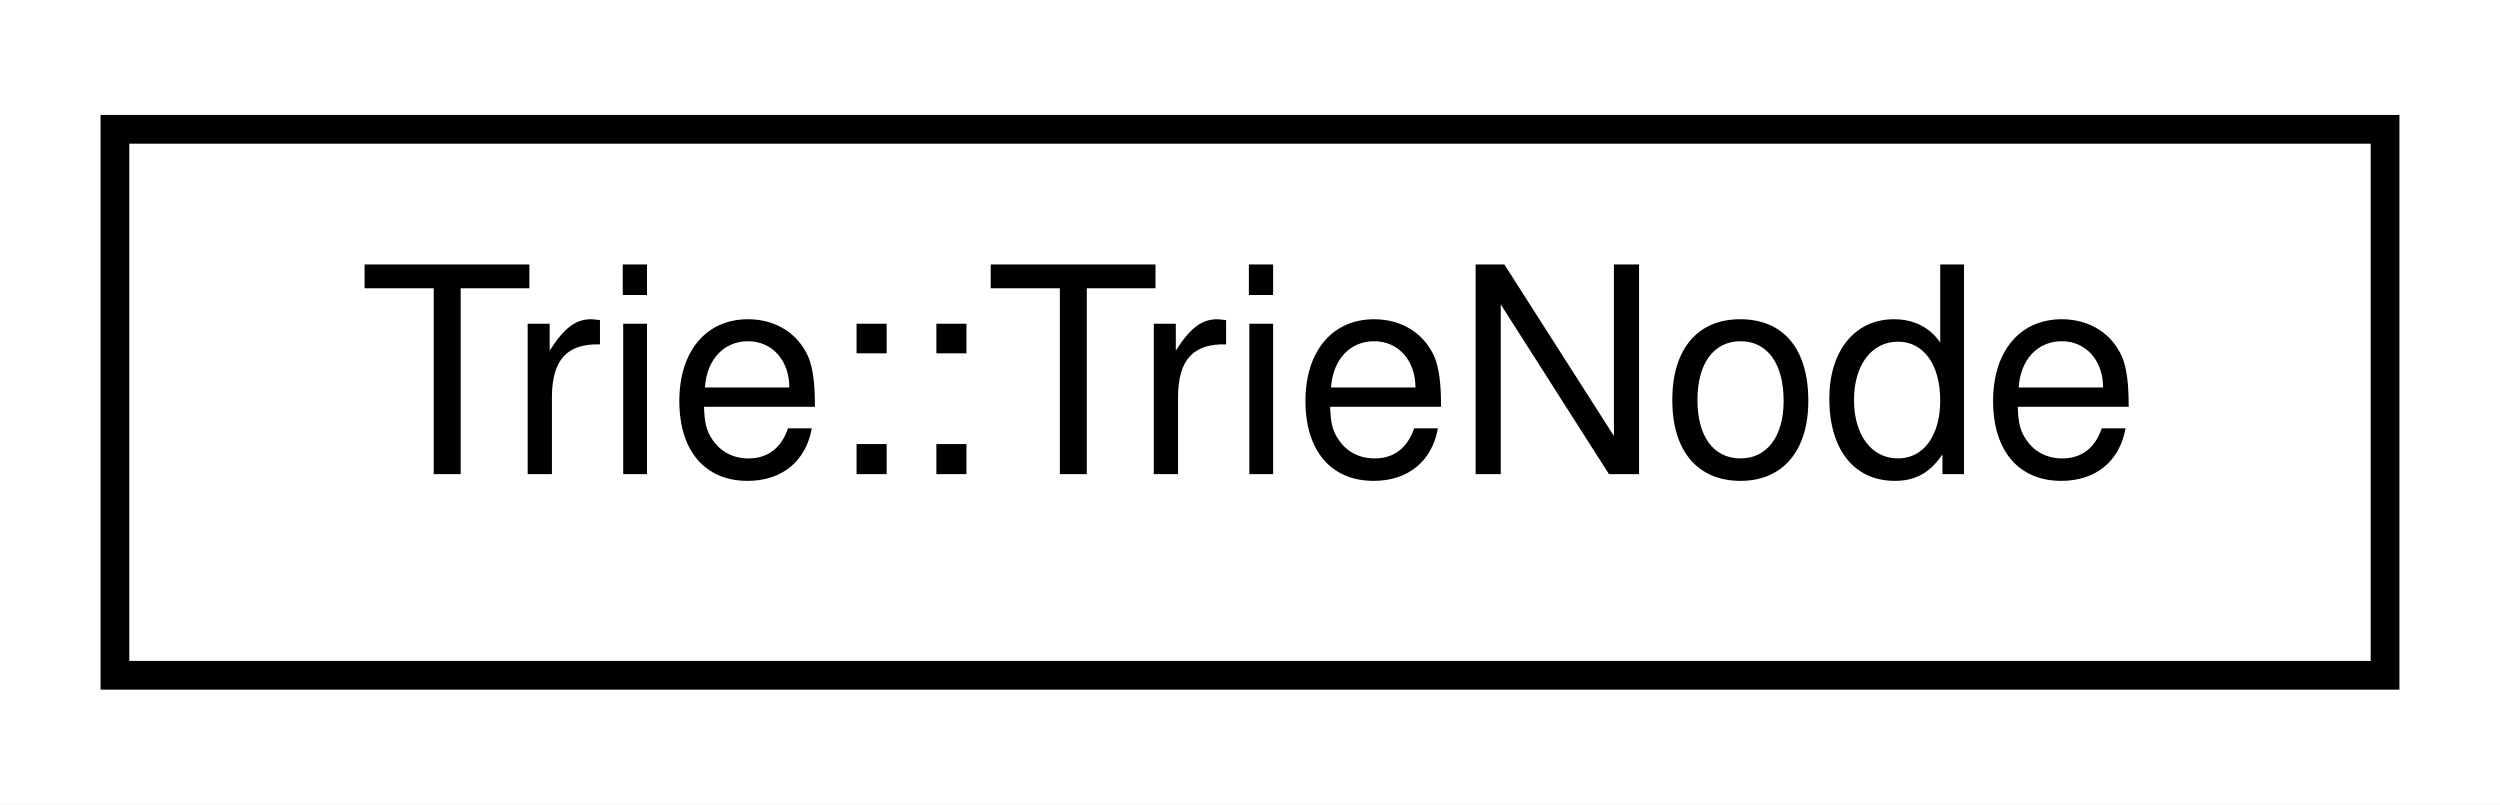
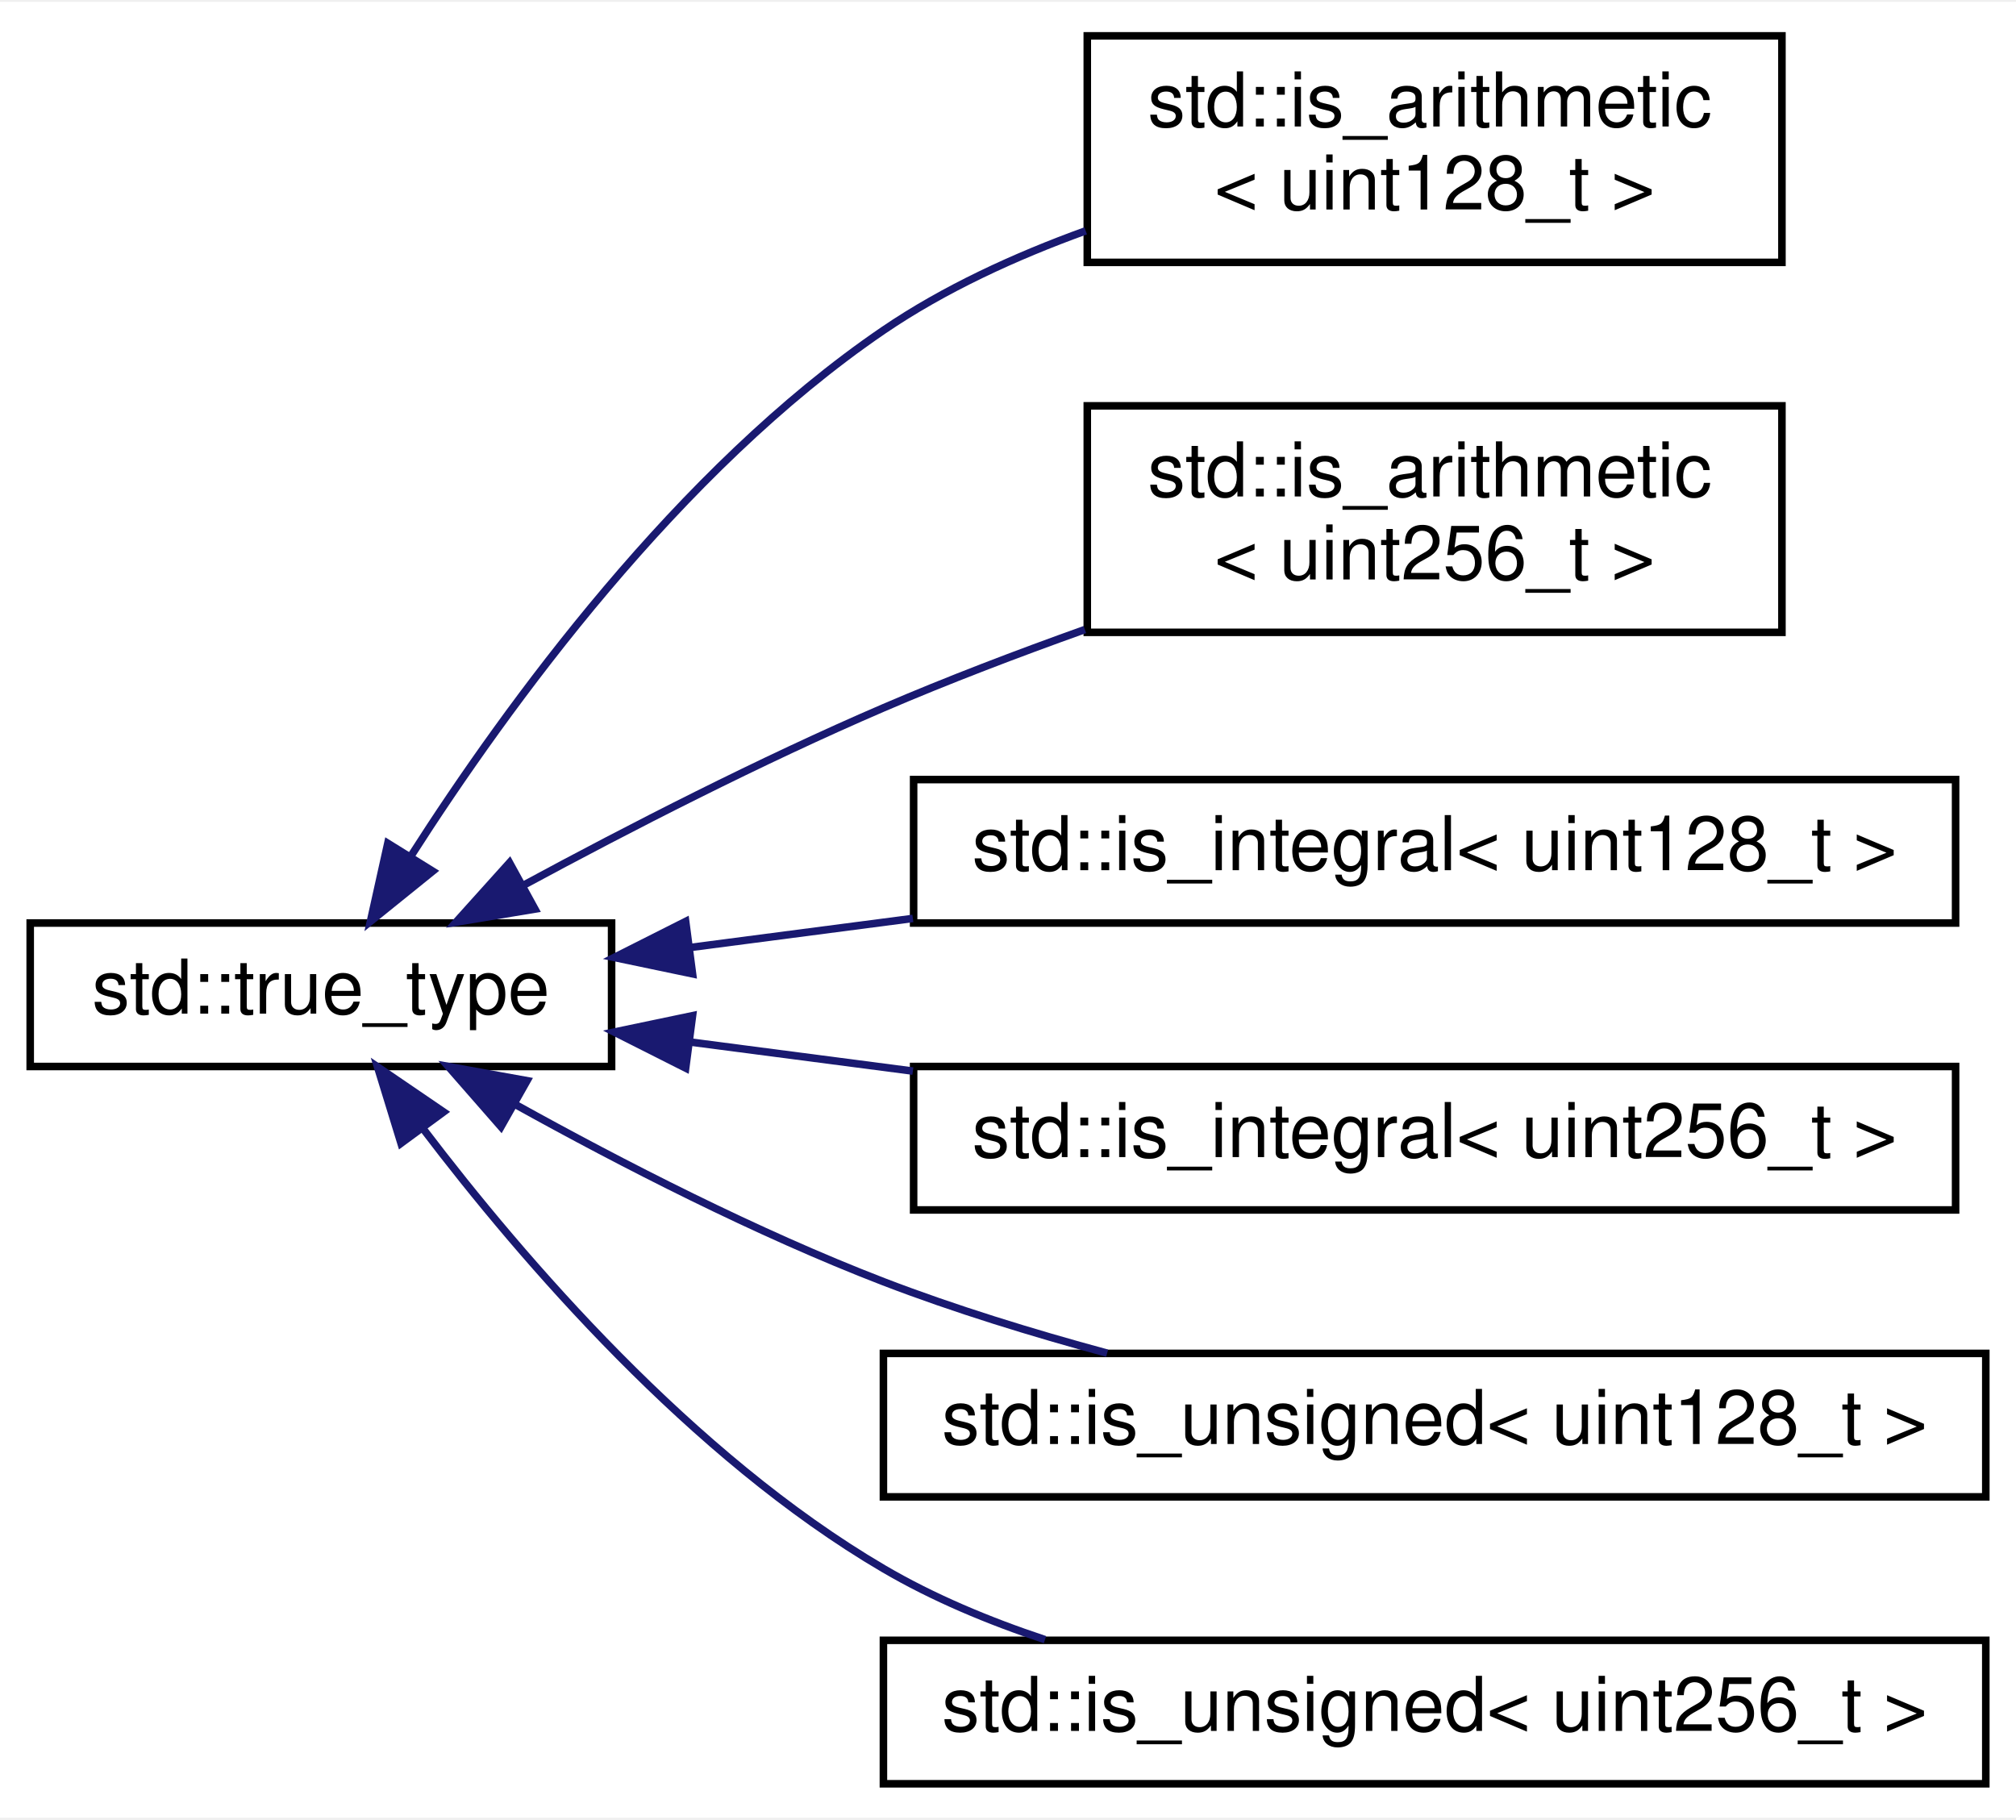
- <svg xmlns="http://www.w3.org/2000/svg" xmlns:xlink="http://www.w3.org/1999/xlink" width="87pt" height="28pt" viewBox="0.00 0.00 87.00 28.00">
-   <g id="graph0" class="graph" transform="scale(1 1) rotate(0) translate(4 24)">
-     <polygon fill="white" stroke="transparent" points="-4,4 -4,-24 83,-24 83,4 -4,4" />
+ <svg xmlns="http://www.w3.org/2000/svg" xmlns:xlink="http://www.w3.org/1999/xlink" width="267pt" height="241pt" viewBox="0.00 0.00 267.00 240.50">
+   <g id="graph0" class="graph" transform="scale(1 1) rotate(0) translate(4 236.5)">
+     <polygon fill="white" stroke="transparent" points="-4,4 -4,-236.5 263,-236.5 263,4 -4,4" />
    <g id="node1" class="node">
      <g id="a_node1">
-         <a xlink:href="de/d48/struct_trie_1_1_trie_node.html" target="_top" xlink:title=" ">
-           <polygon fill="white" stroke="black" points="0,-0.5 0,-19.5 79,-19.5 79,-0.5 0,-0.5" />
-           <text text-anchor="middle" x="39.5" y="-7.5" font-family="Helvetica,sans-Serif" font-size="10.00">Trie::TrieNode</text>
+         <a target="_blank" xlink:href="http://en.cppreference.com/w/cpp/types/integral_constant.html" xlink:title=" ">
+           <polygon fill="white" stroke="black" points="0,-95.5 0,-114.5 77,-114.5 77,-95.5 0,-95.5" />
+           <text text-anchor="middle" x="38.5" y="-102.5" font-family="Helvetica,sans-Serif" font-size="10.00">std::true_type</text>
        </a>
      </g>
    </g>
+     <g id="node2" class="node">
+       <g id="a_node2">
+         <a xlink:href="d2/dfc/structstd_1_1is__arithmetic_3_01uint128__t_01_4.html" target="_top" xlink:title=" ">
+           <polygon fill="white" stroke="black" points="140,-202 140,-232 232,-232 232,-202 140,-202" />
+           <text text-anchor="start" x="148" y="-220" font-family="Helvetica,sans-Serif" font-size="10.00">std::is_arithmetic</text>
+           <text text-anchor="middle" x="186" y="-209" font-family="Helvetica,sans-Serif" font-size="10.00">&lt; uint128_t &gt;</text>
+         </a>
+       </g>
+     </g>
+     <g id="edge1" class="edge">
+       <path fill="none" stroke="midnightblue" d="M50.47,-123.44C63.17,-143.29 85.86,-174.5 113,-193 121.06,-198.49 130.47,-202.81 139.79,-206.18" />
+       <polygon fill="midnightblue" stroke="midnightblue" points="53.31,-121.37 45.06,-114.71 47.36,-125.06 53.31,-121.37" />
+     </g>
+     <g id="node3" class="node">
+       <g id="a_node3">
+         <a xlink:href="dc/d6d/structstd_1_1is__arithmetic_3_01uint256__t_01_4.html" target="_top" xlink:title=" ">
+           <polygon fill="white" stroke="black" points="140,-153 140,-183 232,-183 232,-153 140,-153" />
+           <text text-anchor="start" x="148" y="-171" font-family="Helvetica,sans-Serif" font-size="10.00">std::is_arithmetic</text>
+           <text text-anchor="middle" x="186" y="-160" font-family="Helvetica,sans-Serif" font-size="10.00">&lt; uint256_t &gt;</text>
+         </a>
+       </g>
+     </g>
+     <g id="edge2" class="edge">
+       <path fill="none" stroke="midnightblue" d="M65.36,-119.52C79.25,-127.03 96.81,-136.04 113,-143 121.51,-146.66 130.75,-150.18 139.68,-153.37" />
+       <polygon fill="midnightblue" stroke="midnightblue" points="66.85,-116.35 56.39,-114.61 63.48,-122.49 66.85,-116.35" />
+     </g>
+     <g id="node4" class="node">
+       <g id="a_node4">
+         <a xlink:href="d2/dd4/structstd_1_1is__integral_3_01uint128__t_01_4.html" target="_top" xlink:title=" ">
+           <polygon fill="white" stroke="black" points="117,-114.5 117,-133.5 255,-133.5 255,-114.5 117,-114.5" />
+           <text text-anchor="middle" x="186" y="-121.5" font-family="Helvetica,sans-Serif" font-size="10.00">std::is_integral&lt; uint128_t &gt;</text>
+         </a>
+       </g>
+     </g>
+     <g id="edge3" class="edge">
+       <path fill="none" stroke="midnightblue" d="M87.33,-111.25C96.8,-112.48 106.91,-113.8 116.9,-115.11" />
+       <polygon fill="midnightblue" stroke="midnightblue" points="87.72,-107.77 77.35,-109.94 86.81,-114.71 87.72,-107.77" />
+     </g>
+     <g id="node5" class="node">
+       <g id="a_node5">
+         <a xlink:href="d7/d47/structstd_1_1is__integral_3_01uint256__t_01_4.html" target="_top" xlink:title=" ">
+           <polygon fill="white" stroke="black" points="117,-76.5 117,-95.5 255,-95.5 255,-76.5 117,-76.5" />
+           <text text-anchor="middle" x="186" y="-83.5" font-family="Helvetica,sans-Serif" font-size="10.00">std::is_integral&lt; uint256_t &gt;</text>
+         </a>
+       </g>
+     </g>
+     <g id="edge4" class="edge">
+       <path fill="none" stroke="midnightblue" d="M87.33,-98.75C96.8,-97.52 106.91,-96.2 116.9,-94.89" />
+       <polygon fill="midnightblue" stroke="midnightblue" points="86.81,-95.29 77.35,-100.06 87.72,-102.23 86.81,-95.29" />
+     </g>
+     <g id="node6" class="node">
+       <g id="a_node6">
+         <a xlink:href="d5/d25/structstd_1_1is__unsigned_3_01uint128__t_01_4.html" target="_top" xlink:title=" ">
+           <polygon fill="white" stroke="black" points="113,-38.5 113,-57.5 259,-57.5 259,-38.5 113,-38.5" />
+           <text text-anchor="middle" x="186" y="-45.5" font-family="Helvetica,sans-Serif" font-size="10.00">std::is_unsigned&lt; uint128_t &gt;</text>
+         </a>
+       </g>
+     </g>
+     <g id="edge5" class="edge">
+       <path fill="none" stroke="midnightblue" d="M64.34,-90.42C78.29,-82.68 96.23,-73.46 113,-67 122.41,-63.38 132.77,-60.2 142.63,-57.53" />
+       <polygon fill="midnightblue" stroke="midnightblue" points="62.35,-87.52 55.37,-95.5 65.8,-93.62 62.35,-87.52" />
+     </g>
+     <g id="node7" class="node">
+       <g id="a_node7">
+         <a xlink:href="df/d99/structstd_1_1is__unsigned_3_01uint256__t_01_4.html" target="_top" xlink:title=" ">
+           <polygon fill="white" stroke="black" points="113,-0.5 113,-19.5 259,-19.5 259,-0.5 113,-0.5" />
+           <text text-anchor="middle" x="186" y="-7.5" font-family="Helvetica,sans-Serif" font-size="10.00">std::is_unsigned&lt; uint256_t &gt;</text>
+         </a>
+       </g>
+     </g>
+     <g id="edge6" class="edge">
+       <path fill="none" stroke="midnightblue" d="M52.04,-87.25C65.26,-69.85 87.65,-43.86 113,-29 119.58,-25.14 126.95,-22.06 134.4,-19.59" />
+       <polygon fill="midnightblue" stroke="midnightblue" points="49.11,-85.33 46,-95.45 54.75,-89.48 49.11,-85.33" />
+     </g>
  </g>
</svg>
